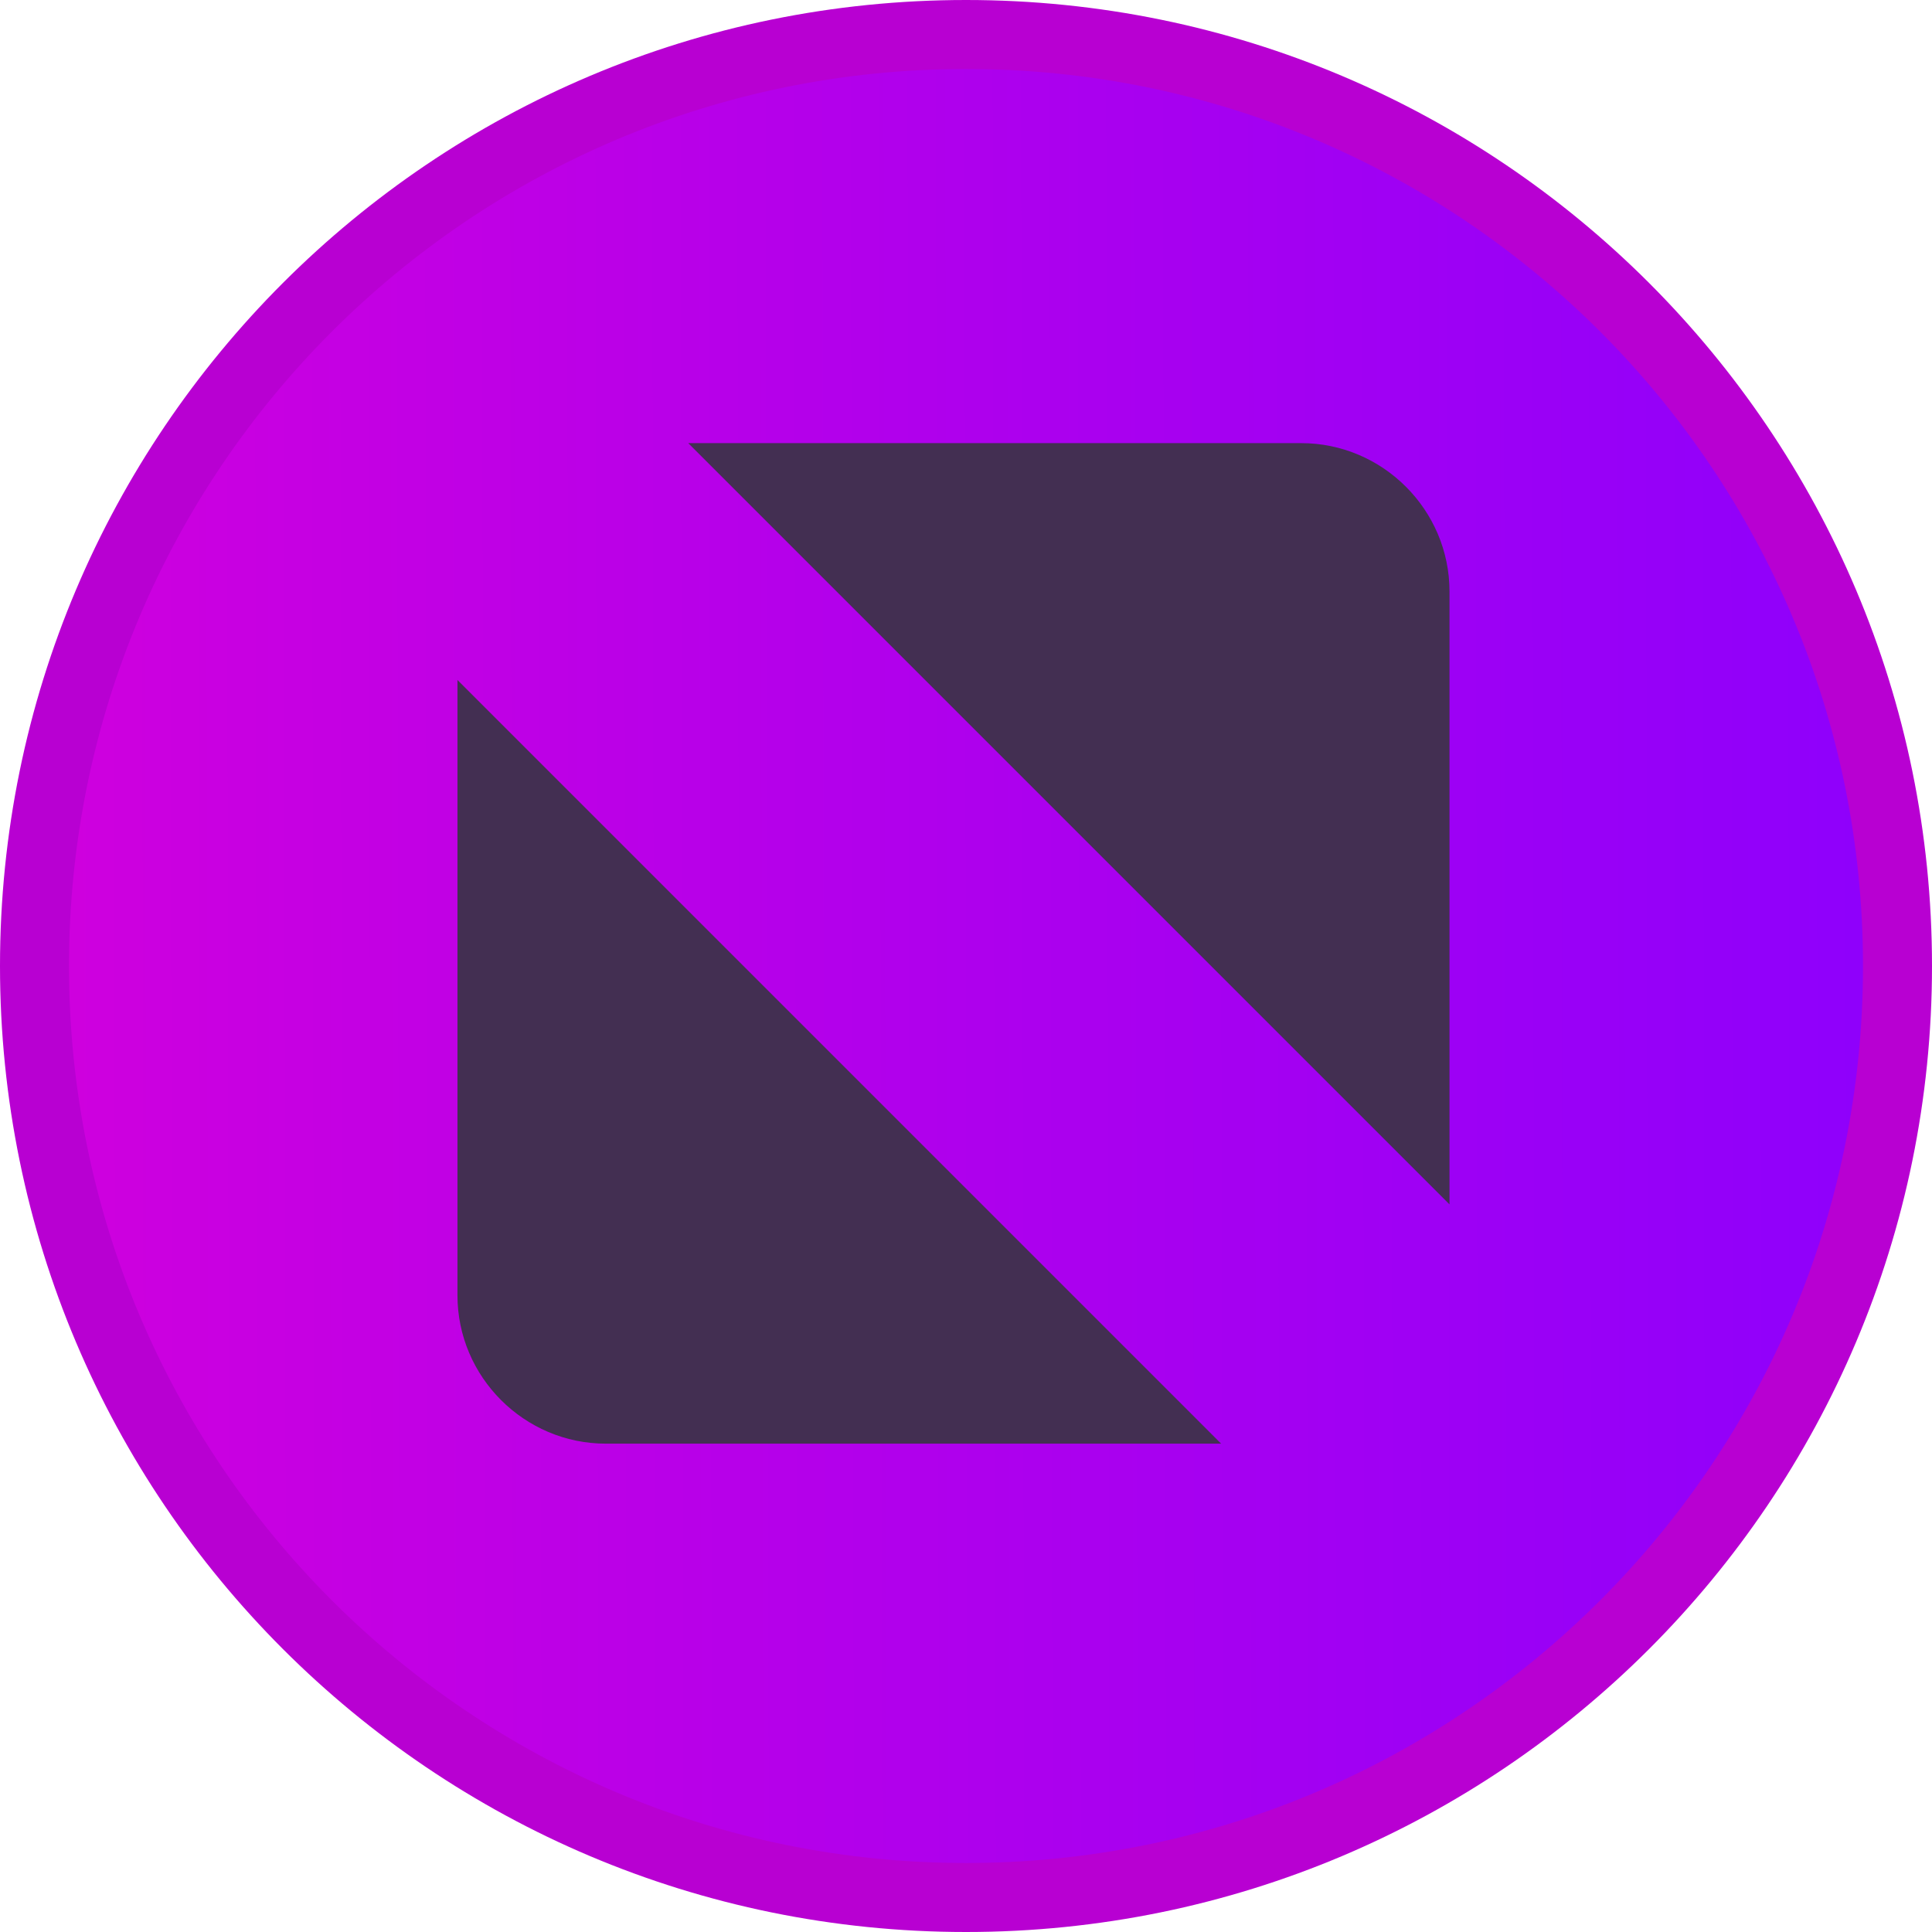
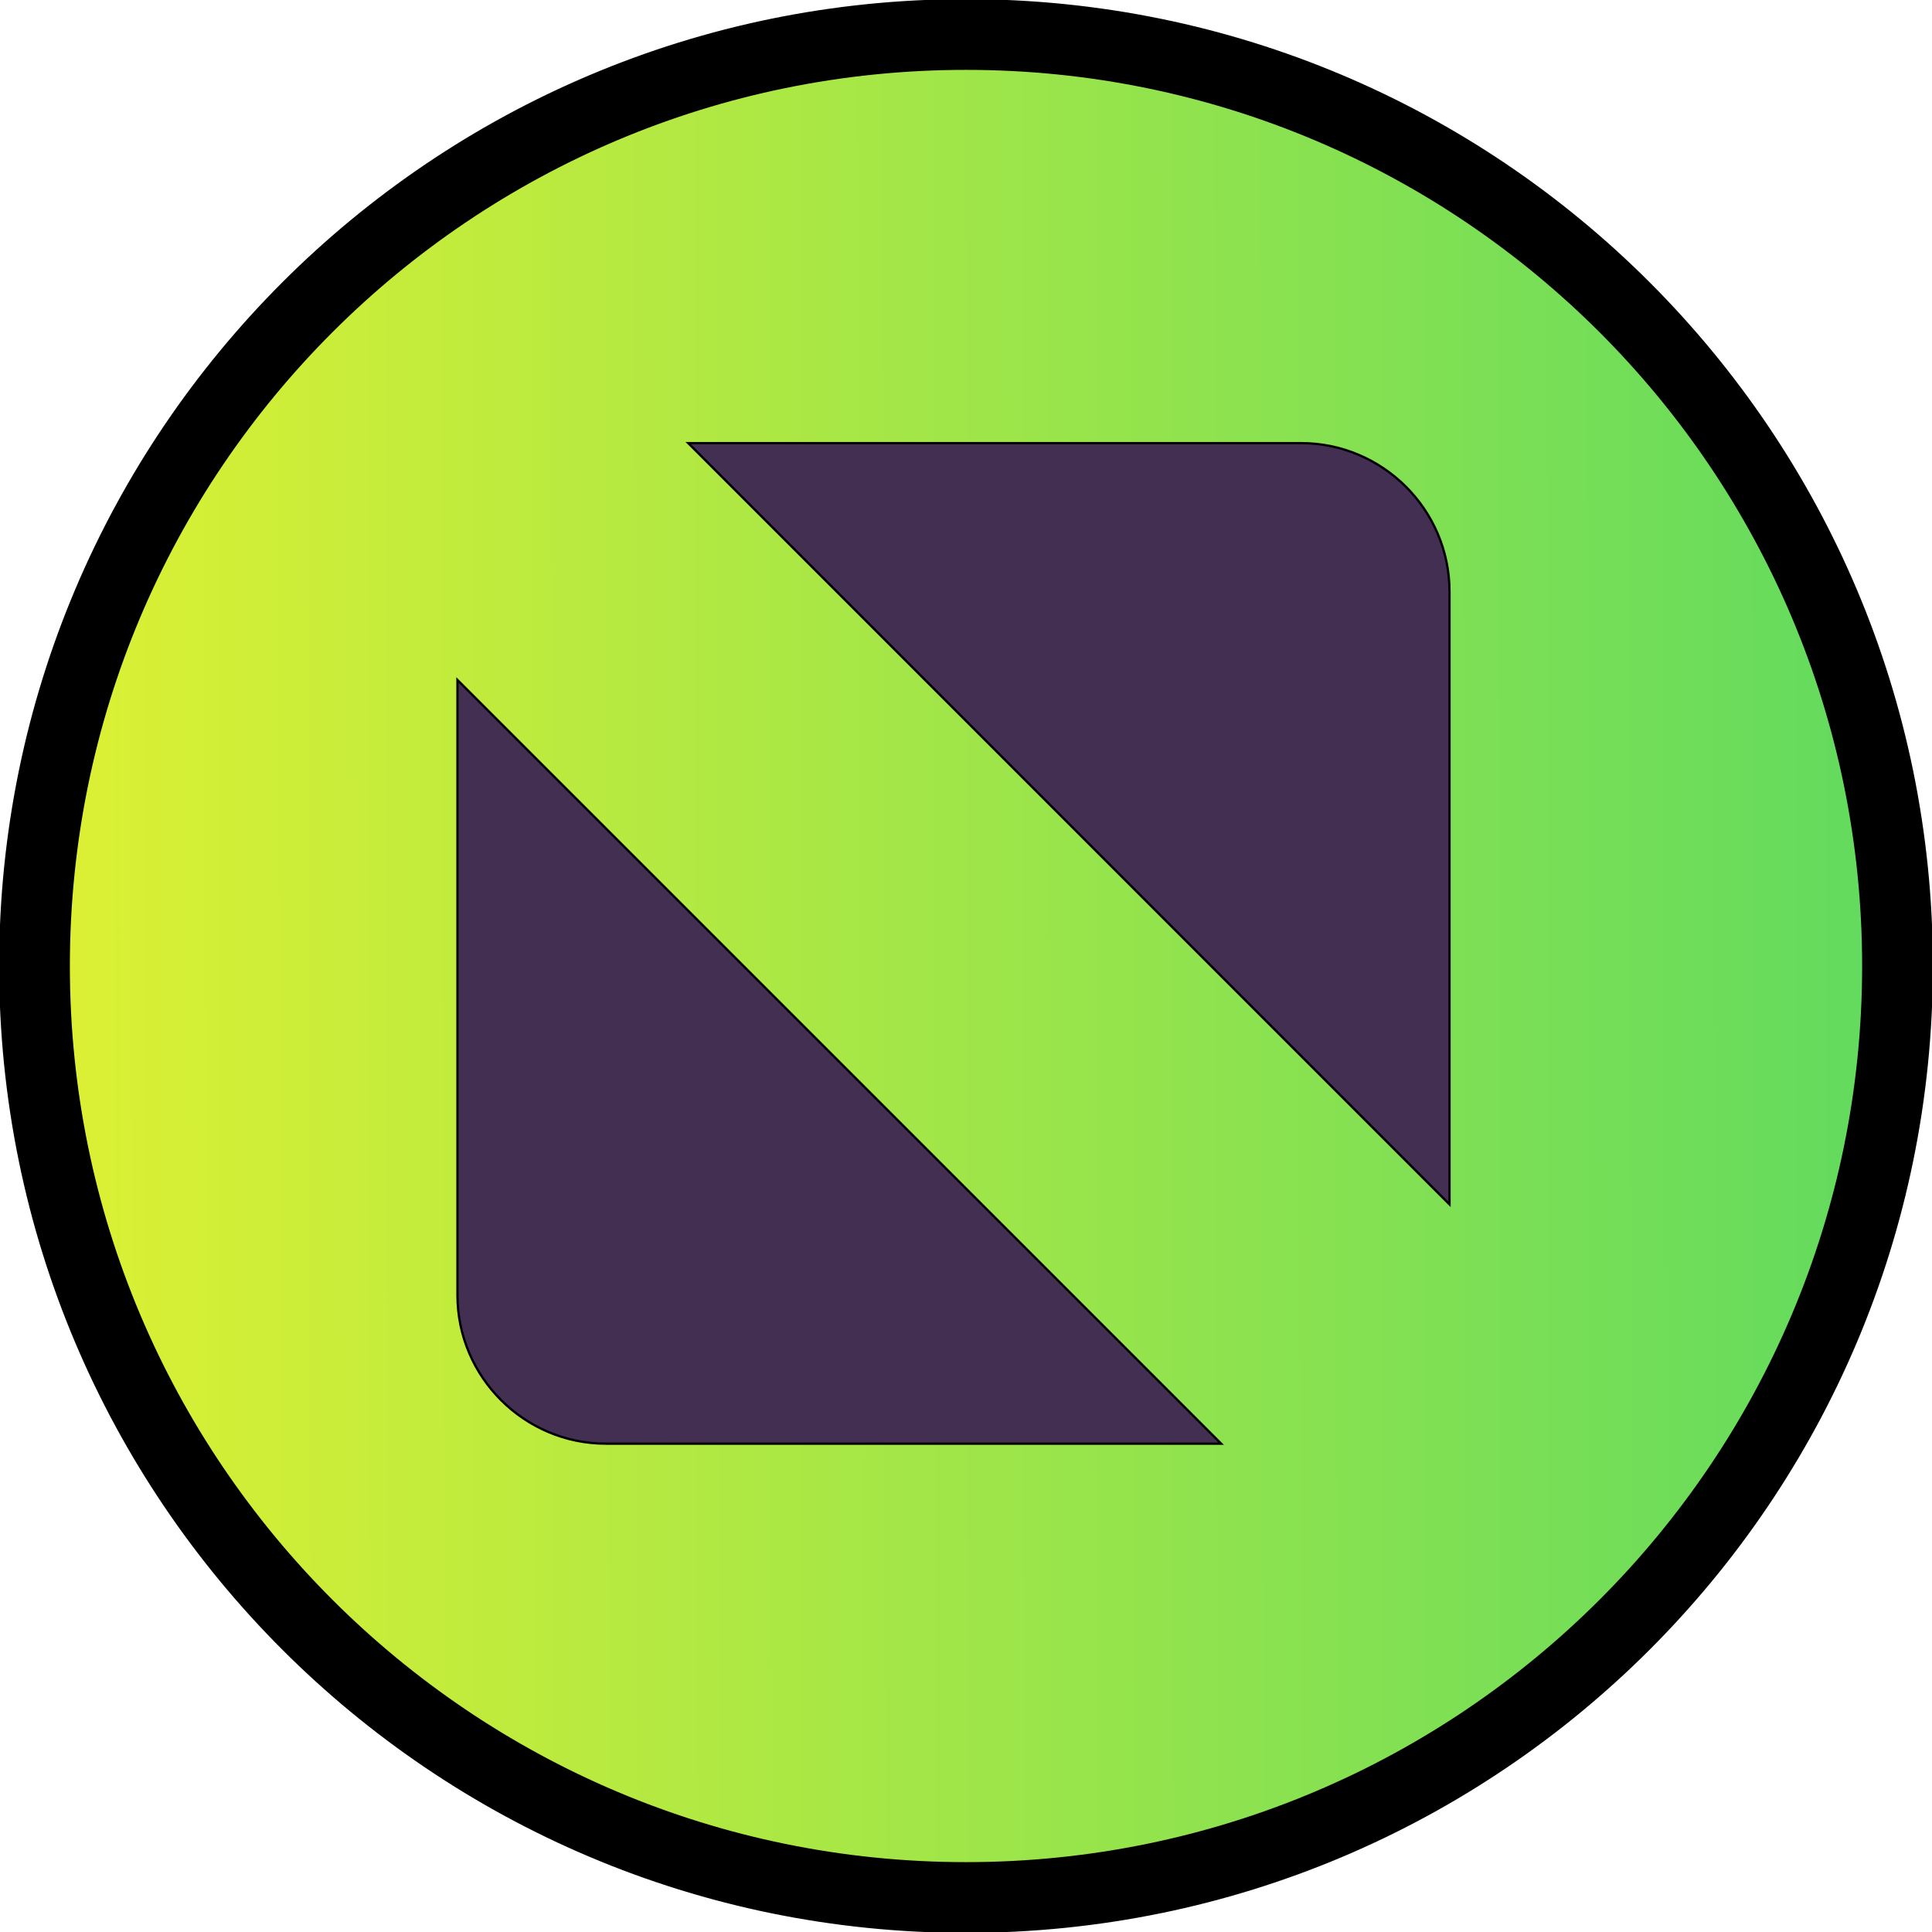
<svg xmlns="http://www.w3.org/2000/svg" viewBox="0 0 50 50" version="1.2" baseProfile="tiny">
  <defs>
    <linearGradient gradientUnits="userSpaceOnUse" x1="49.195" y1="515.033" x2="1067.24" y2="516.85" id="gradient1">
-       <stop offset="0" stop-color="#d300dc" stop-opacity="1" />
-       <stop offset="1" stop-color="#8700ff" stop-opacity="1" />
+       <stop offset="0" stop-color="#e5f230" stop-opacity="1" />
+       <stop offset="1" stop-color="#54d863" stop-opacity="1" />
    </linearGradient>
  </defs>
  <g fill="none" stroke="black" stroke-width="1" fill-rule="evenodd" stroke-linecap="square" stroke-linejoin="bevel">
-     <g fill="#b800d2" fill-opacity="1" stroke="none" transform="matrix(0.0548323,0,0,-0.0548323,-4.51811,49.8508)" font-family="Noto Sans" font-size="12" font-weight="400" font-style="normal">
+     <g fill="none" stroke="#000000" stroke-opacity="1" stroke-width="1" stroke-linecap="square" stroke-linejoin="bevel" transform="matrix(1,0,0,1,0,0)" font-family="Noto Sans" font-size="12" font-weight="400" font-style="normal">
+ </g>
+     <g fill="#000000" fill-opacity="1" stroke="#000000" stroke-opacity="1" stroke-width="0.824" stroke-linecap="butt" stroke-linejoin="miter" stroke-miterlimit="4" transform="matrix(0.0548323,0,0,-0.0548323,-4.51811,49.8508)" font-family="Noto Sans" font-size="12" font-weight="400" font-style="normal">
      <path vector-effect="none" fill-rule="evenodd" d="M538.338,-2.721 C790.141,-2.721 994.27,201.409 994.27,453.214 C994.27,705.021 790.141,909.15 538.338,909.15 C286.529,909.15 82.399,705.021 82.399,453.214 C82.399,201.409 286.529,-2.721 538.338,-2.721 " />
    </g>
-     <g fill="url(#gradient1)" stroke="none" transform="matrix(0.0548323,0,0,-0.0548323,-4.51811,49.8508)" font-family="Noto Sans" font-size="12" font-weight="400" font-style="normal">
+     <g fill="url(#gradient1)" stroke="#000000" stroke-opacity="1" stroke-width="0.824" stroke-linecap="butt" stroke-linejoin="miter" stroke-miterlimit="4" transform="matrix(0.0548323,0,0,-0.0548323,-4.51811,49.8508)" font-family="Noto Sans" font-size="12" font-weight="400" font-style="normal">
      <path vector-effect="none" fill-rule="evenodd" d="M538.337,29.846 C772.155,29.846 961.703,219.398 961.703,453.216 C961.703,687.036 772.155,876.584 538.337,876.584 C304.514,876.584 114.966,687.036 114.966,453.216 C114.966,219.398 304.514,29.846 538.337,29.846 " />
    </g>
-     <g fill="#432f52" fill-opacity="1" stroke="none" transform="matrix(0.05936,0,0,-0.0593601,-1.0268,50.0523)" font-family="Noto Sans" font-size="12" font-weight="400" font-style="normal">
-       <path vector-effect="none" fill-rule="evenodd" d="M317.364,650.001 L584.563,650.001 C620.142,650.001 649.255,620.888 649.255,585.306 L649.255,318.11 L317.364,650.001 M549.688,213.79 L281.435,213.79 C245.852,213.79 216.743,242.899 216.743,278.481 L216.743,546.735 L549.688,213.79" />
+     <g fill="#432f52" fill-opacity="1" stroke="#000000" stroke-opacity="1" stroke-width="1" stroke-linecap="butt" stroke-linejoin="miter" stroke-miterlimit="4" transform="matrix(0.05936,0,0,-0.0593601,-1.0268,50.0523)" font-family="Noto Sans" font-size="12" font-weight="400" font-style="normal">
+       <path vector-effect="none" fill-rule="evenodd" d="M317.364,650.001 L584.563,650.001 C620.142,650.001 649.255,620.888 649.255,585.306 L649.255,318.11 L317.364,650.001 Z M549.688,213.79 L281.435,213.79 C245.852,213.79 216.743,242.899 216.743,278.481 L216.743,546.735 L549.688,213.79 Z " />
    </g>
    <g fill="none" stroke="#000000" stroke-opacity="1" stroke-width="1" stroke-linecap="square" stroke-linejoin="bevel" transform="matrix(1,0,0,1,0,0)" font-family="Noto Sans" font-size="12" font-weight="400" font-style="normal">
</g>
  </g>
</svg>
